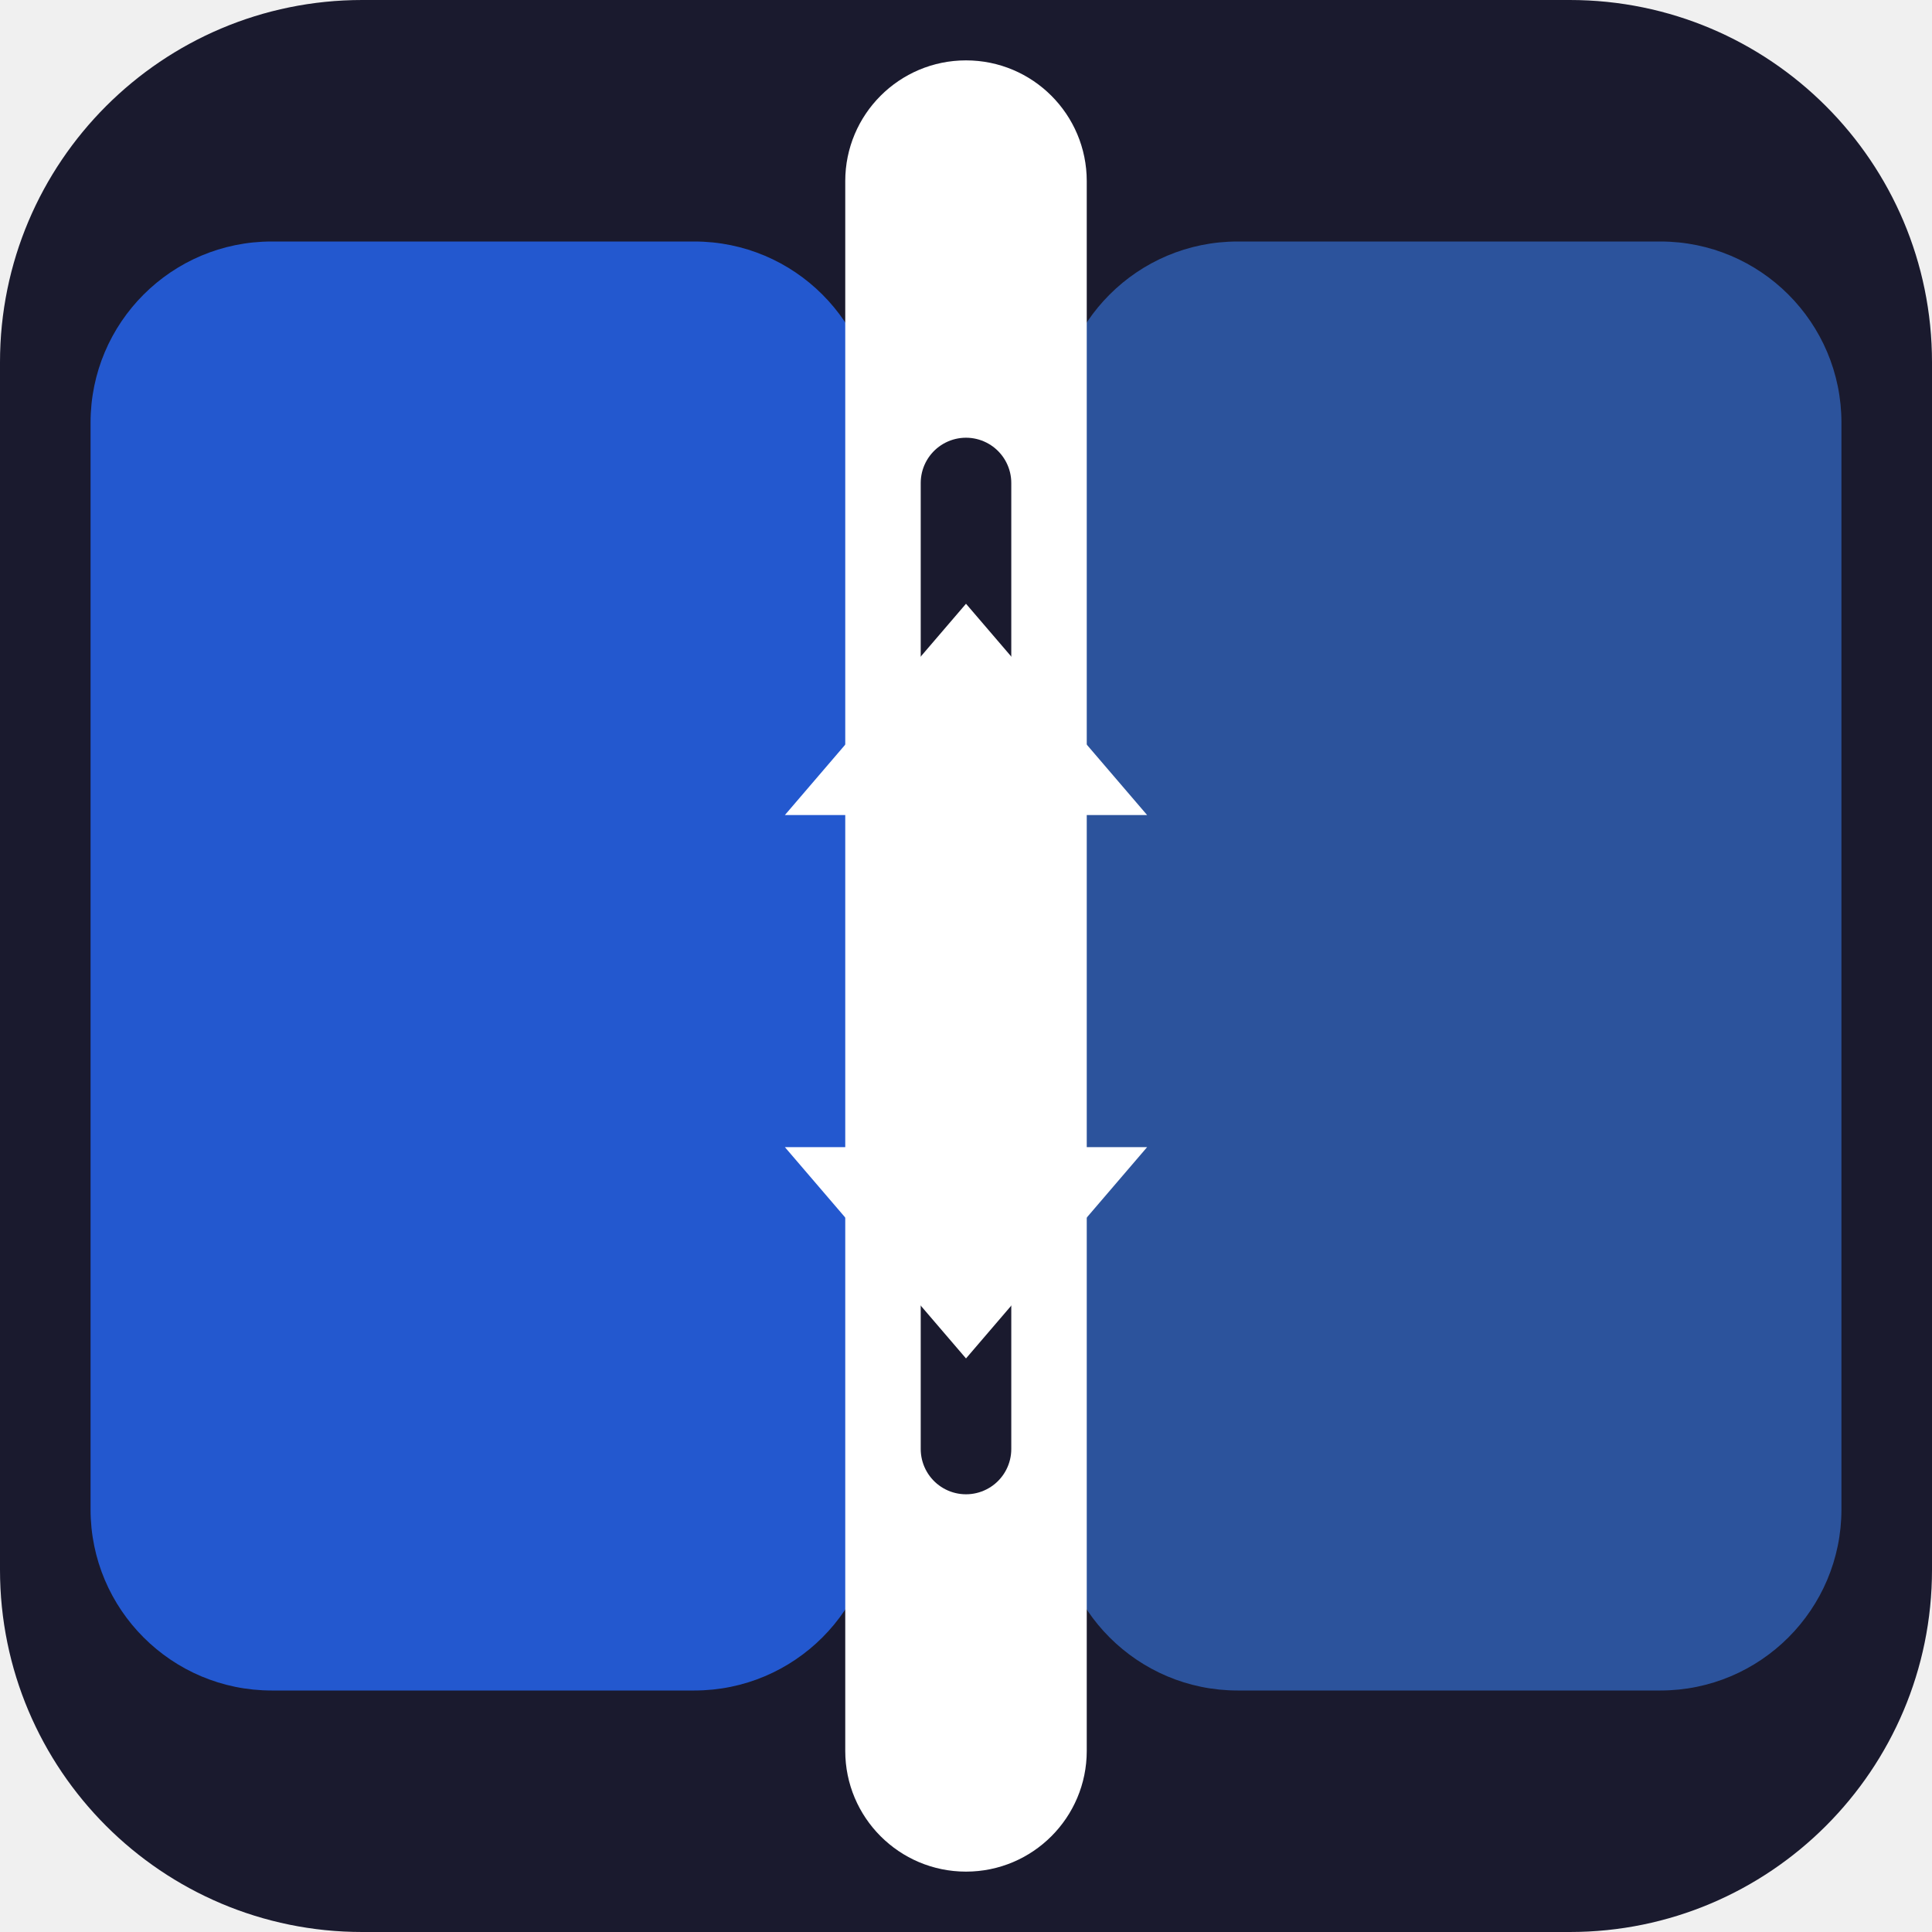
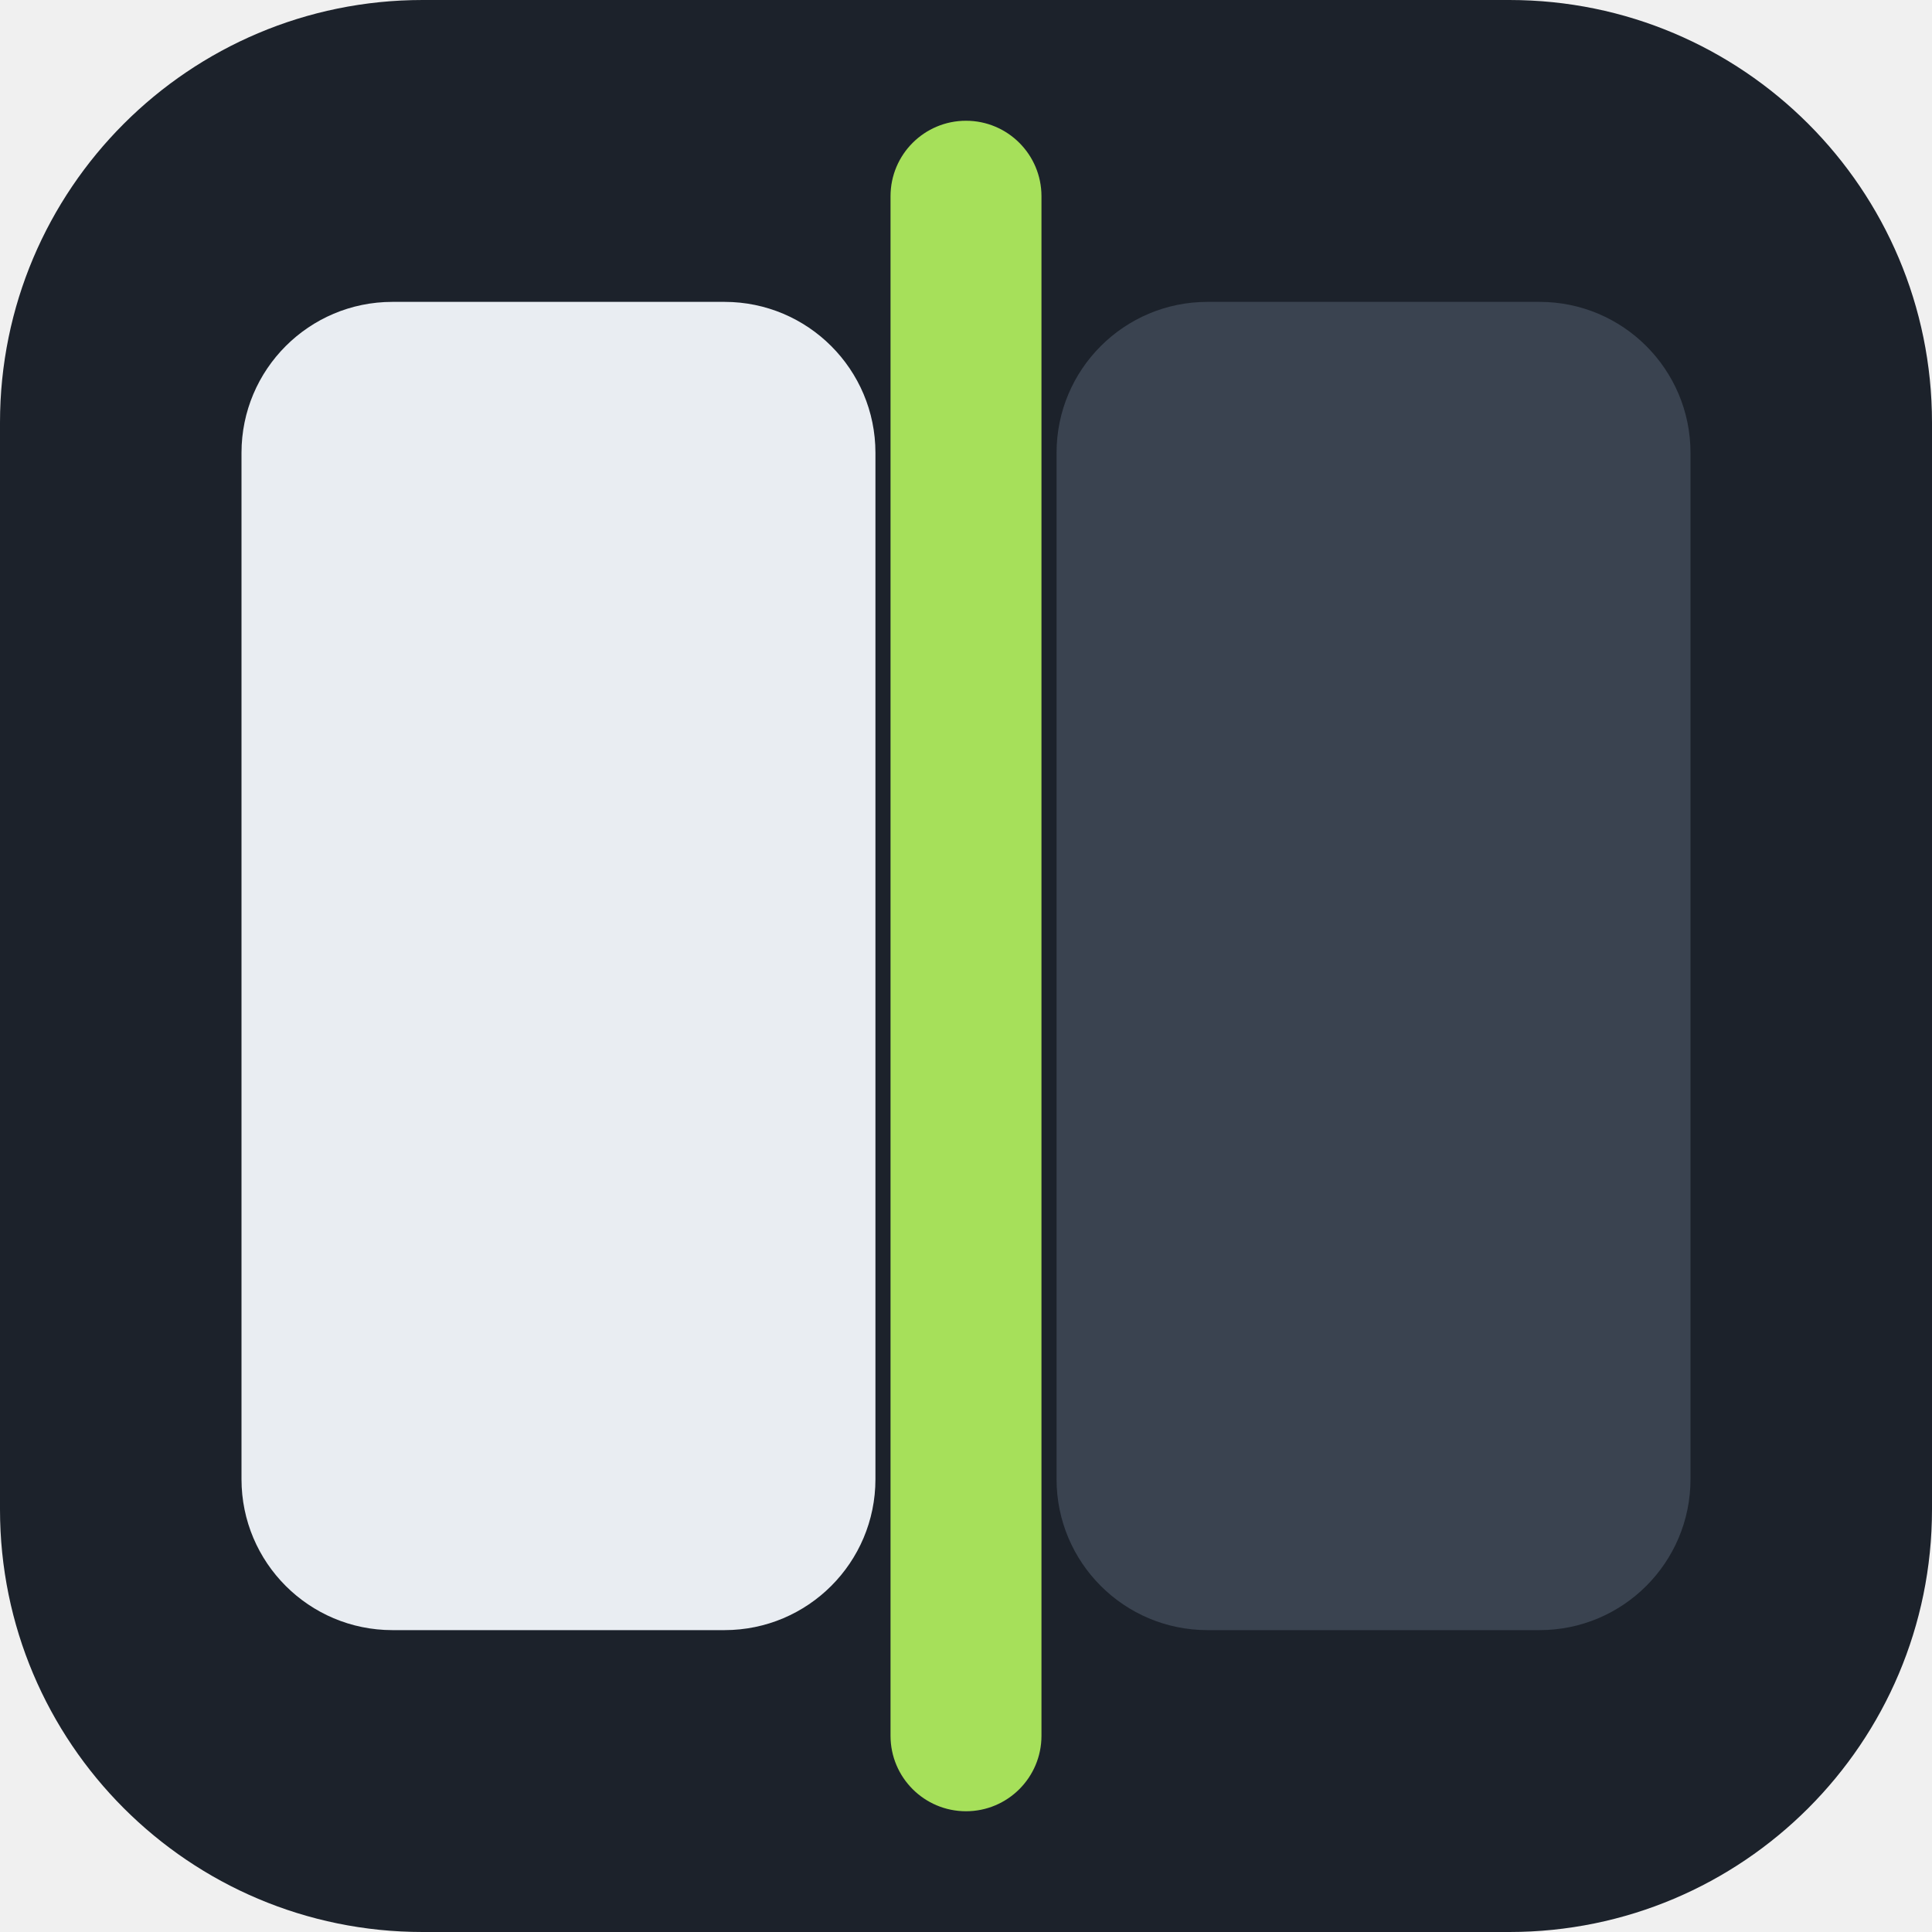
<svg xmlns="http://www.w3.org/2000/svg" viewBox="0 0 32 32">
-   <rect width="32" height="32" rx="6" fill="#1a1a2e" />
-   <rect x="1.5" y="4" width="13" height="24" rx="3" fill="#2563eb" opacity="0.85" />
-   <rect x="17.5" y="4" width="13" height="24" rx="3" fill="#3b82f6" opacity="0.55" />
-   <rect x="14" y="1" width="4" height="30" rx="2" fill="#ffffff" />
-   <path d="M16 8v16" stroke="#1a1a2e" stroke-width="1.5" stroke-linecap="round" />
-   <path d="M16 10l-3 3.5h2V19h-2L16 22.5l3-3.5h-2v-5.5h2L16 10z" fill="#ffffff" />
+   <rect width="32" height="32" rx="7" fill="#1c222b" />
+   <rect x="4" y="5" width="10.5" height="22" rx="2.5" fill="#e9edf2" />
+   <rect x="17.5" y="5" width="10.5" height="22" rx="2.5" fill="#3a4350" />
+   <rect x="14.75" y="2" width="2.5" height="28" rx="1.25" fill="#a6e05a" />
</svg>
